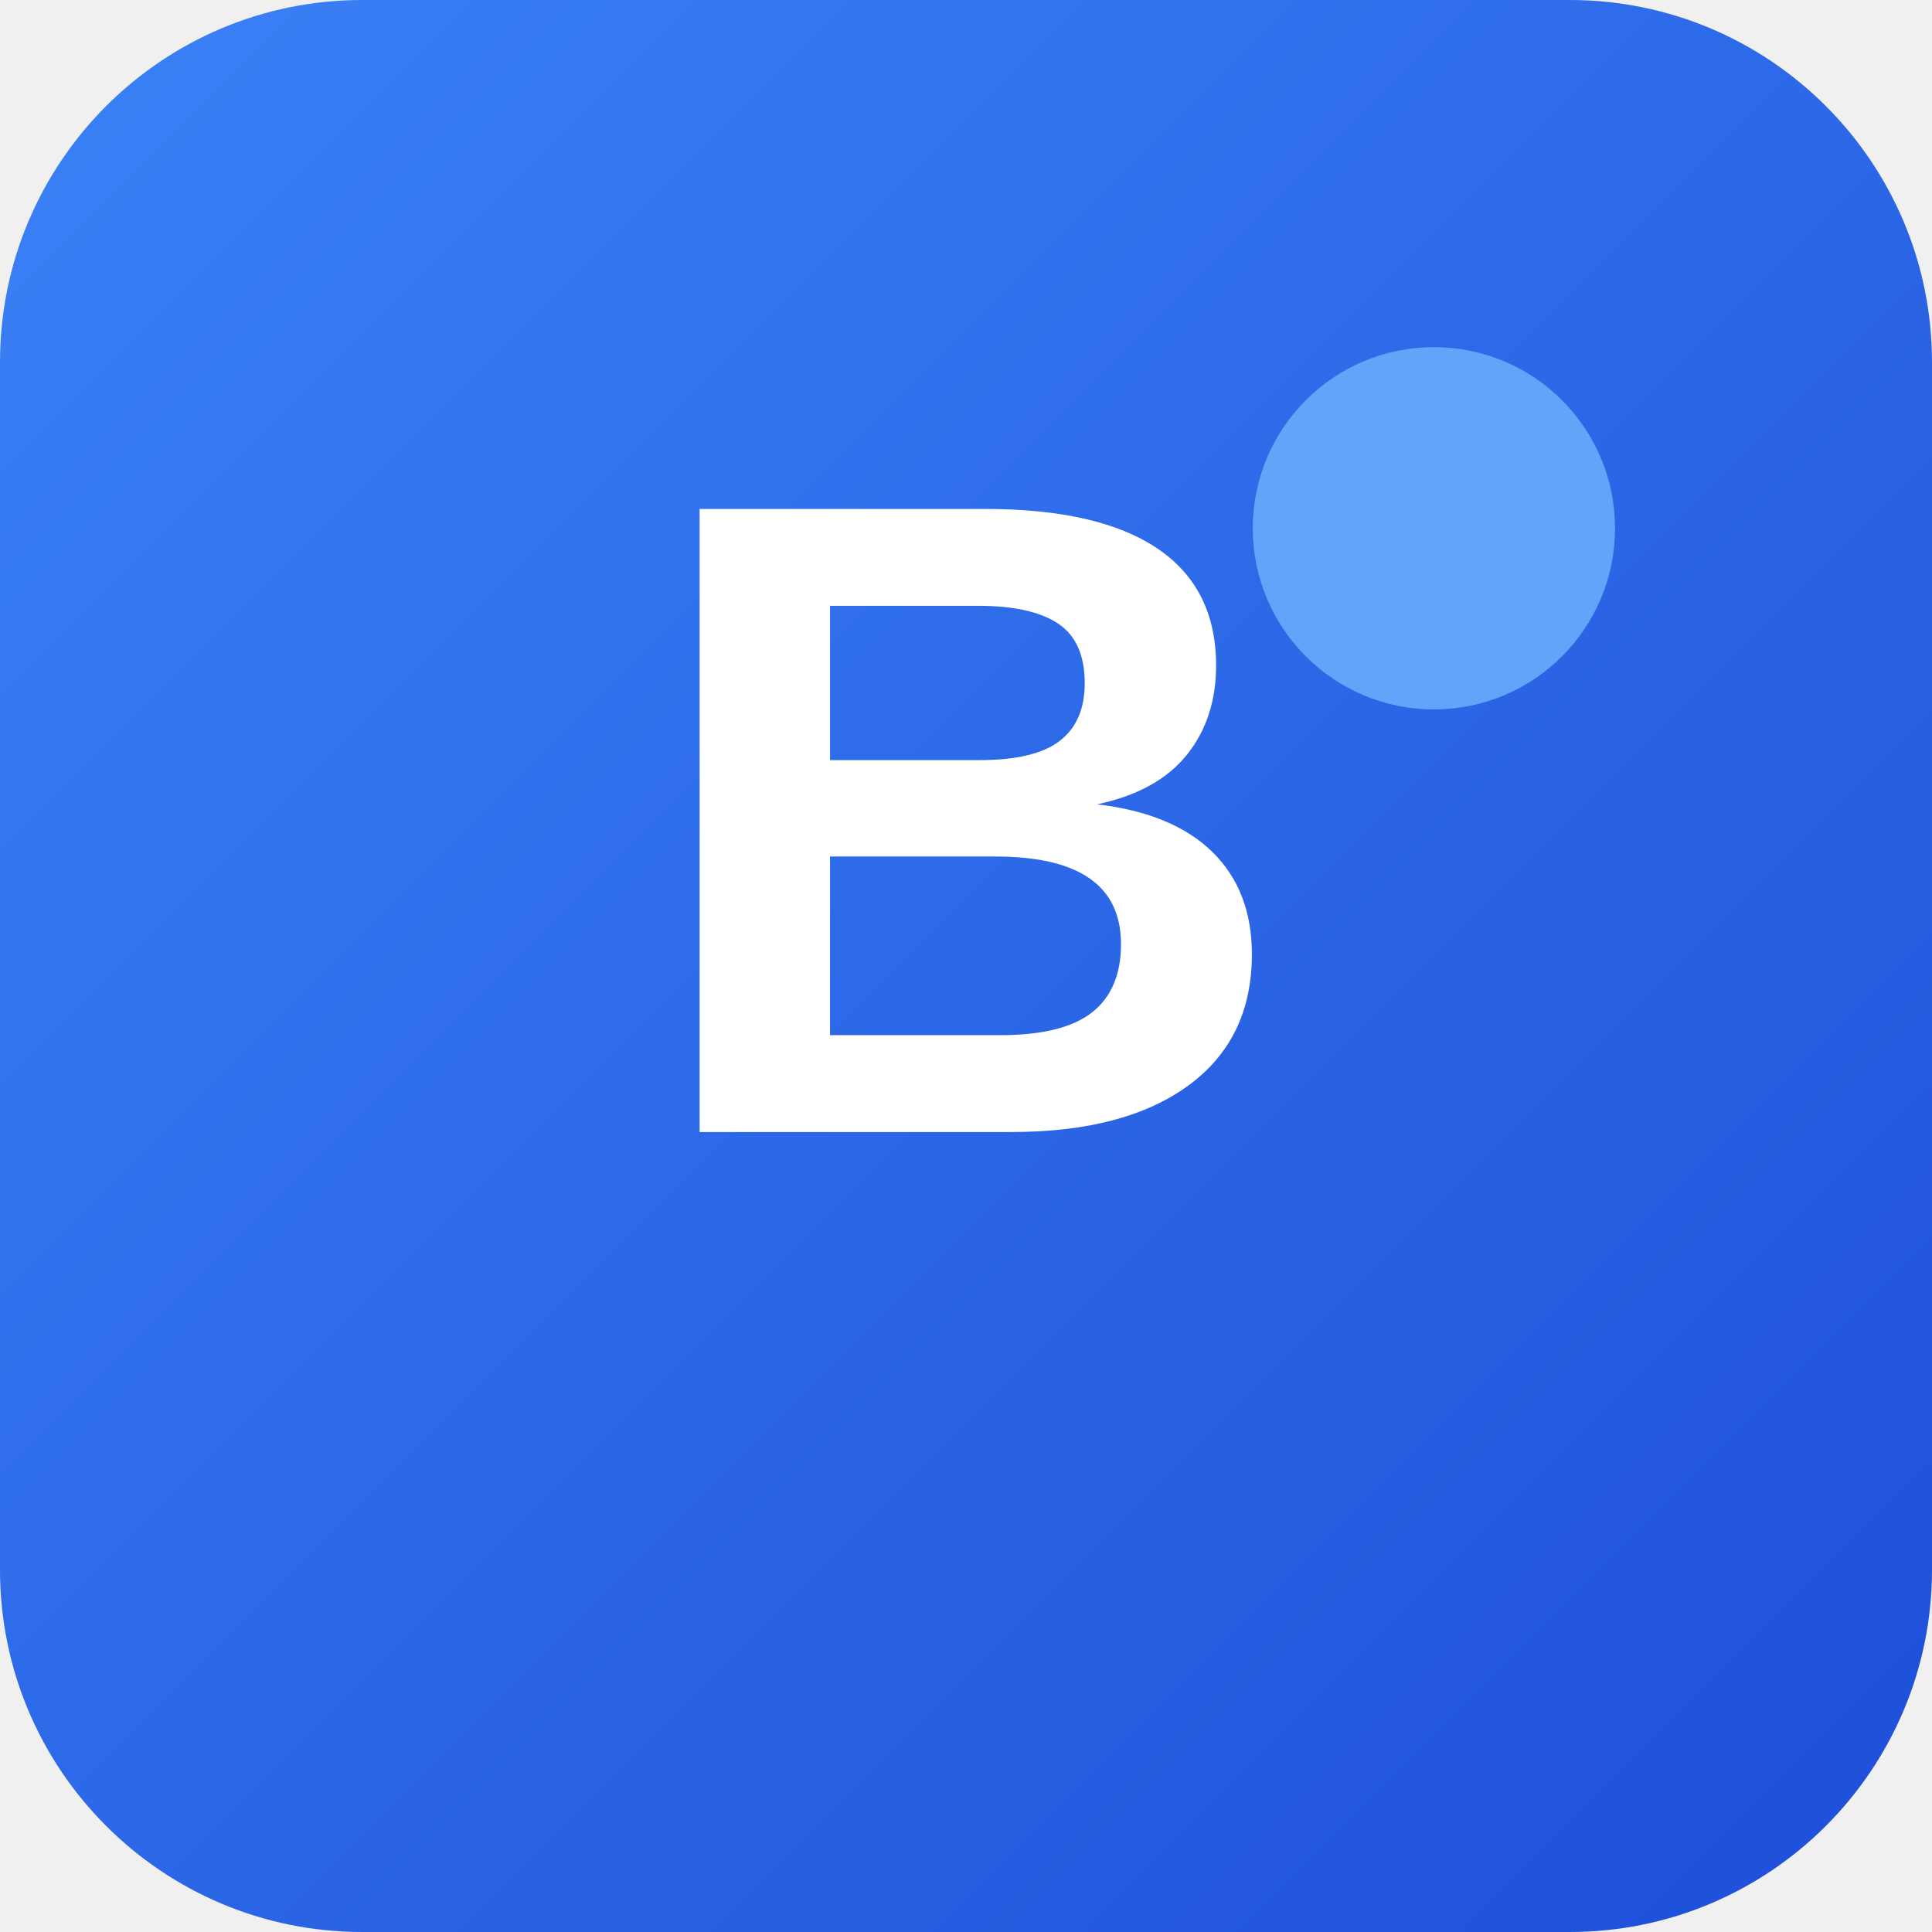
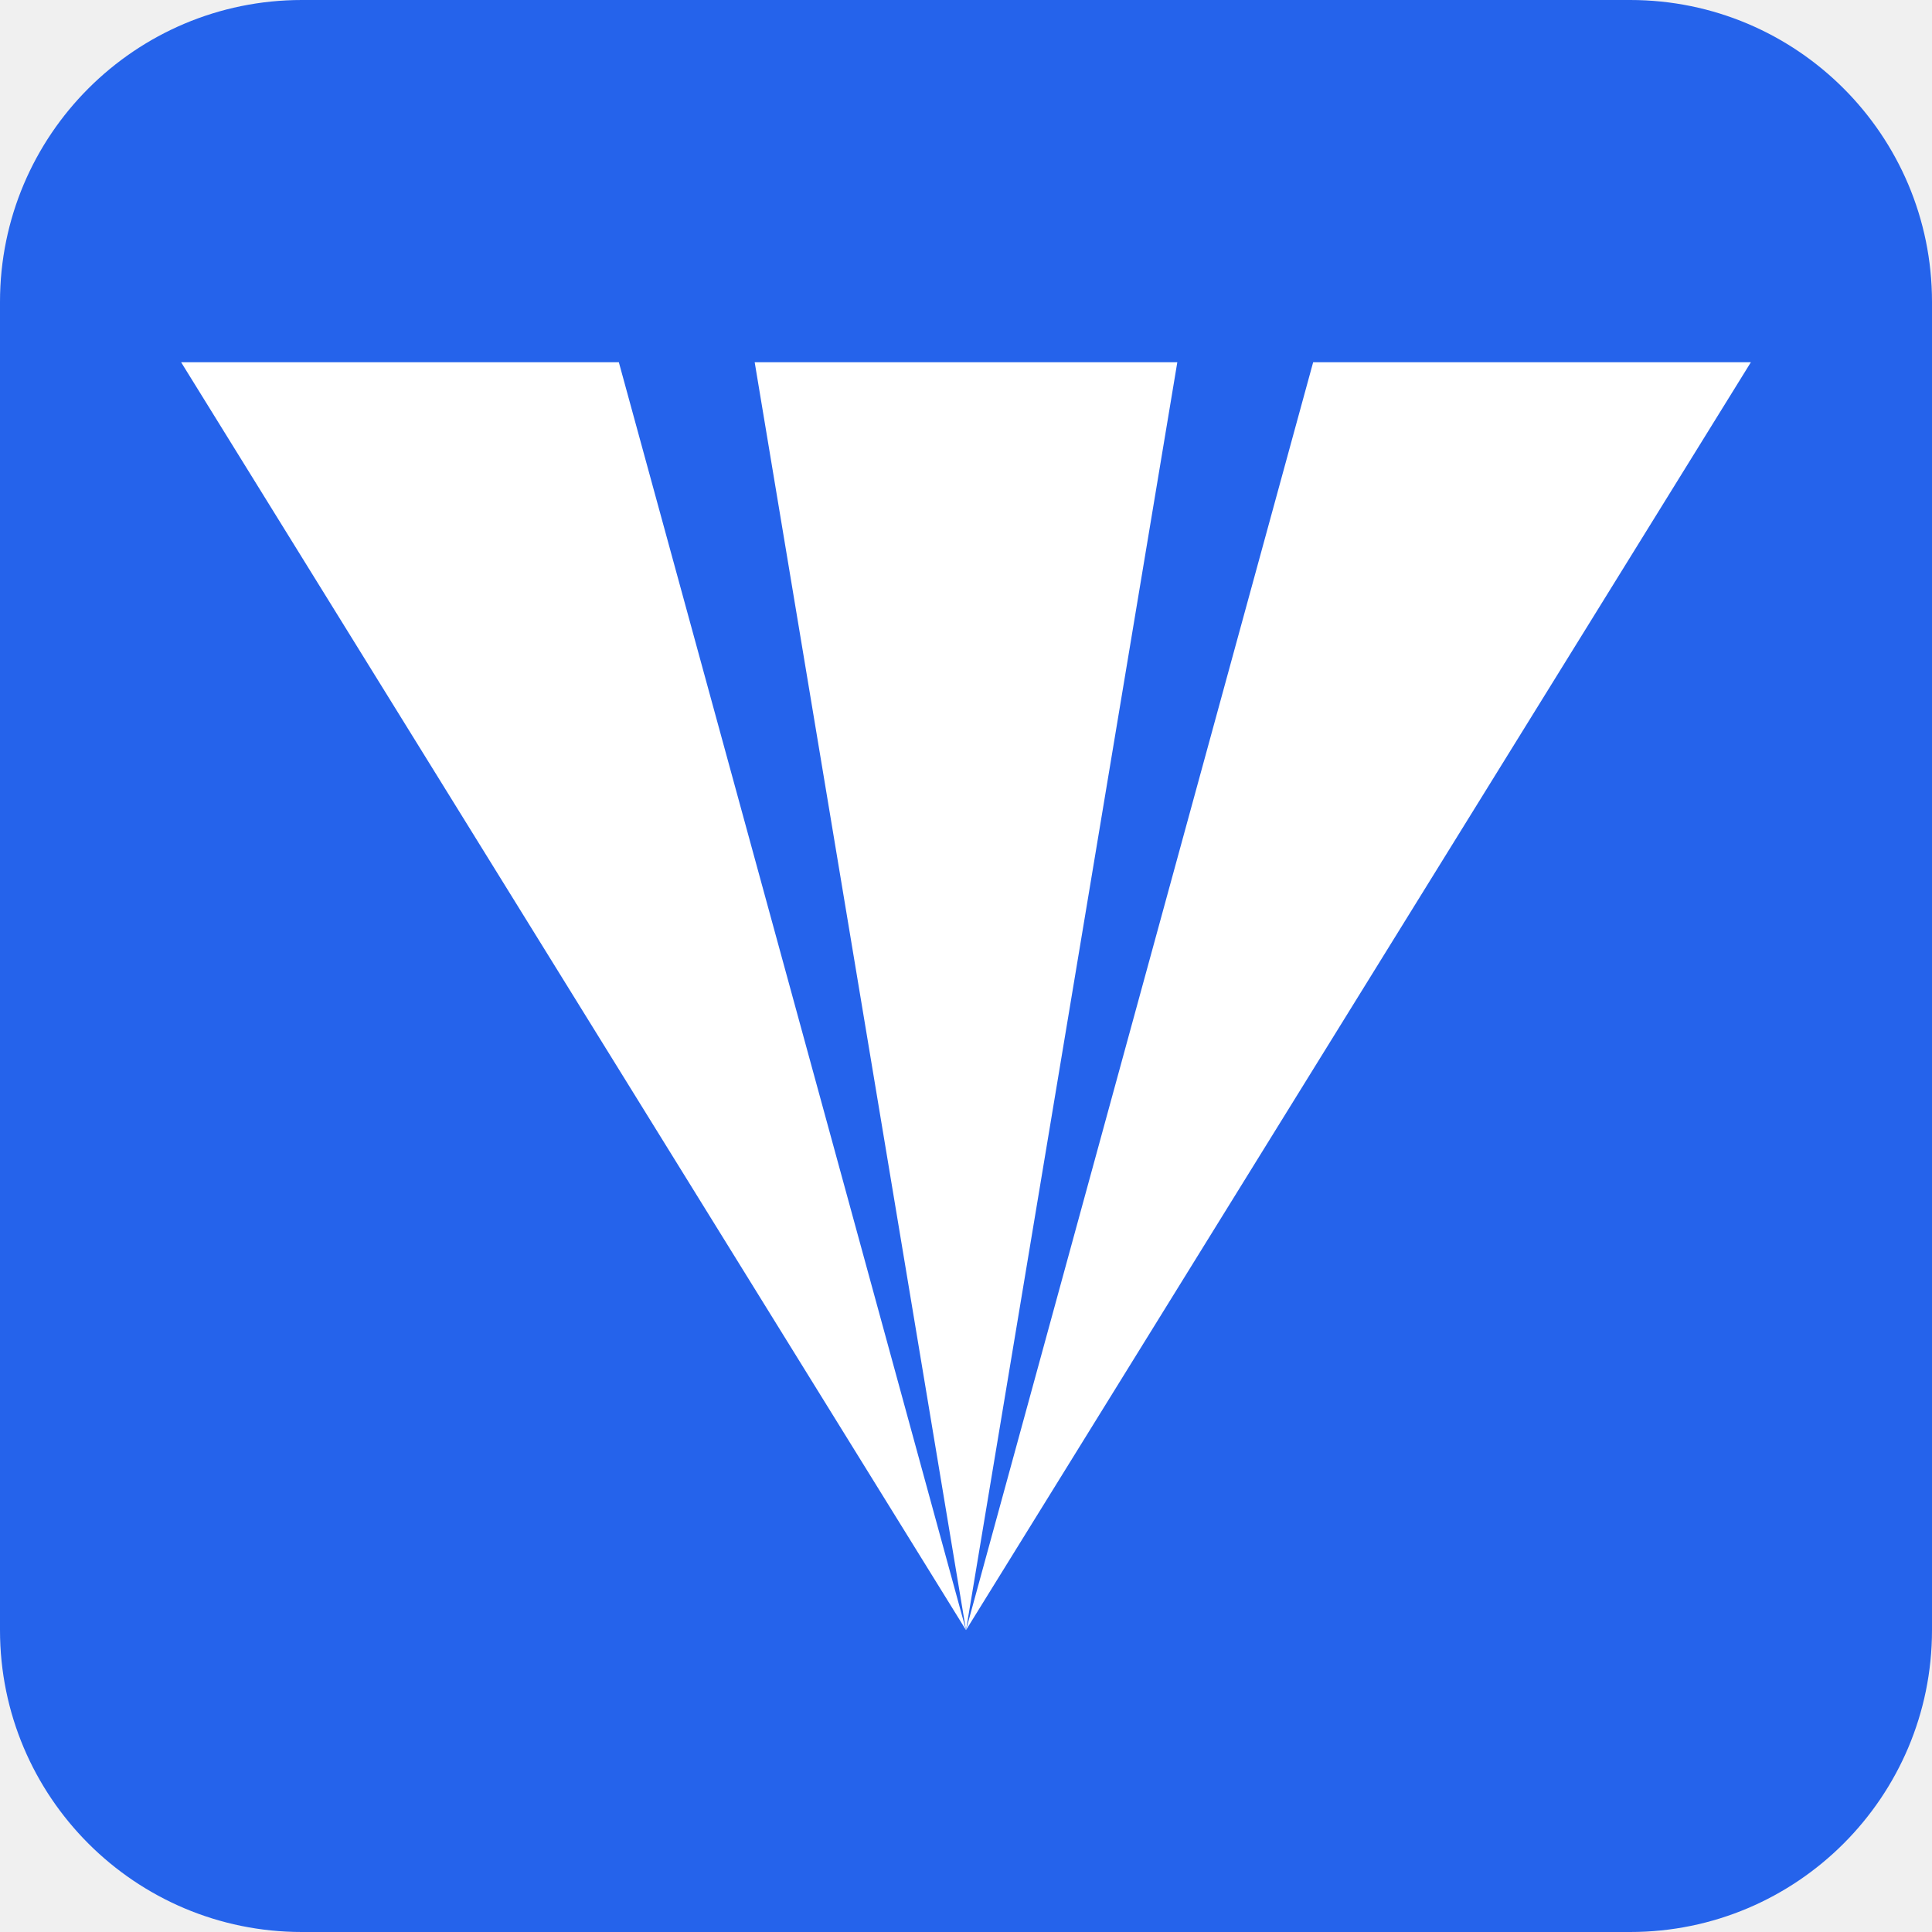
<svg xmlns="http://www.w3.org/2000/svg" viewBox="0 0 512 512">
-   <defs>
-     <linearGradient id="g" x1="0%" y1="0%" x2="100%" y2="100%">
-       <stop offset="0%" stop-color="#3B82F6" />
-       <stop offset="100%" stop-color="#1D4ED8" />
-     </linearGradient>
-   </defs>
-   <rect width="512" height="512" rx="96" fill="url(#g)" />
-   <text x="256" y="300" font-family="Arial, sans-serif" font-size="240" font-weight="bold" fill="white" text-anchor="middle">B</text>
-   <circle cx="380" cy="140" r="48" fill="#60A5FA" />
+   <rect width="512" height="512" rx="80" fill="#2563EB" />
+   <polygon points="48,96 164,96 256,432" fill="white" />
+   <polygon points="200,96 312,96 256,432" fill="white" />
+   <polygon points="348,96 464,96 256,432" fill="white" />
</svg>
